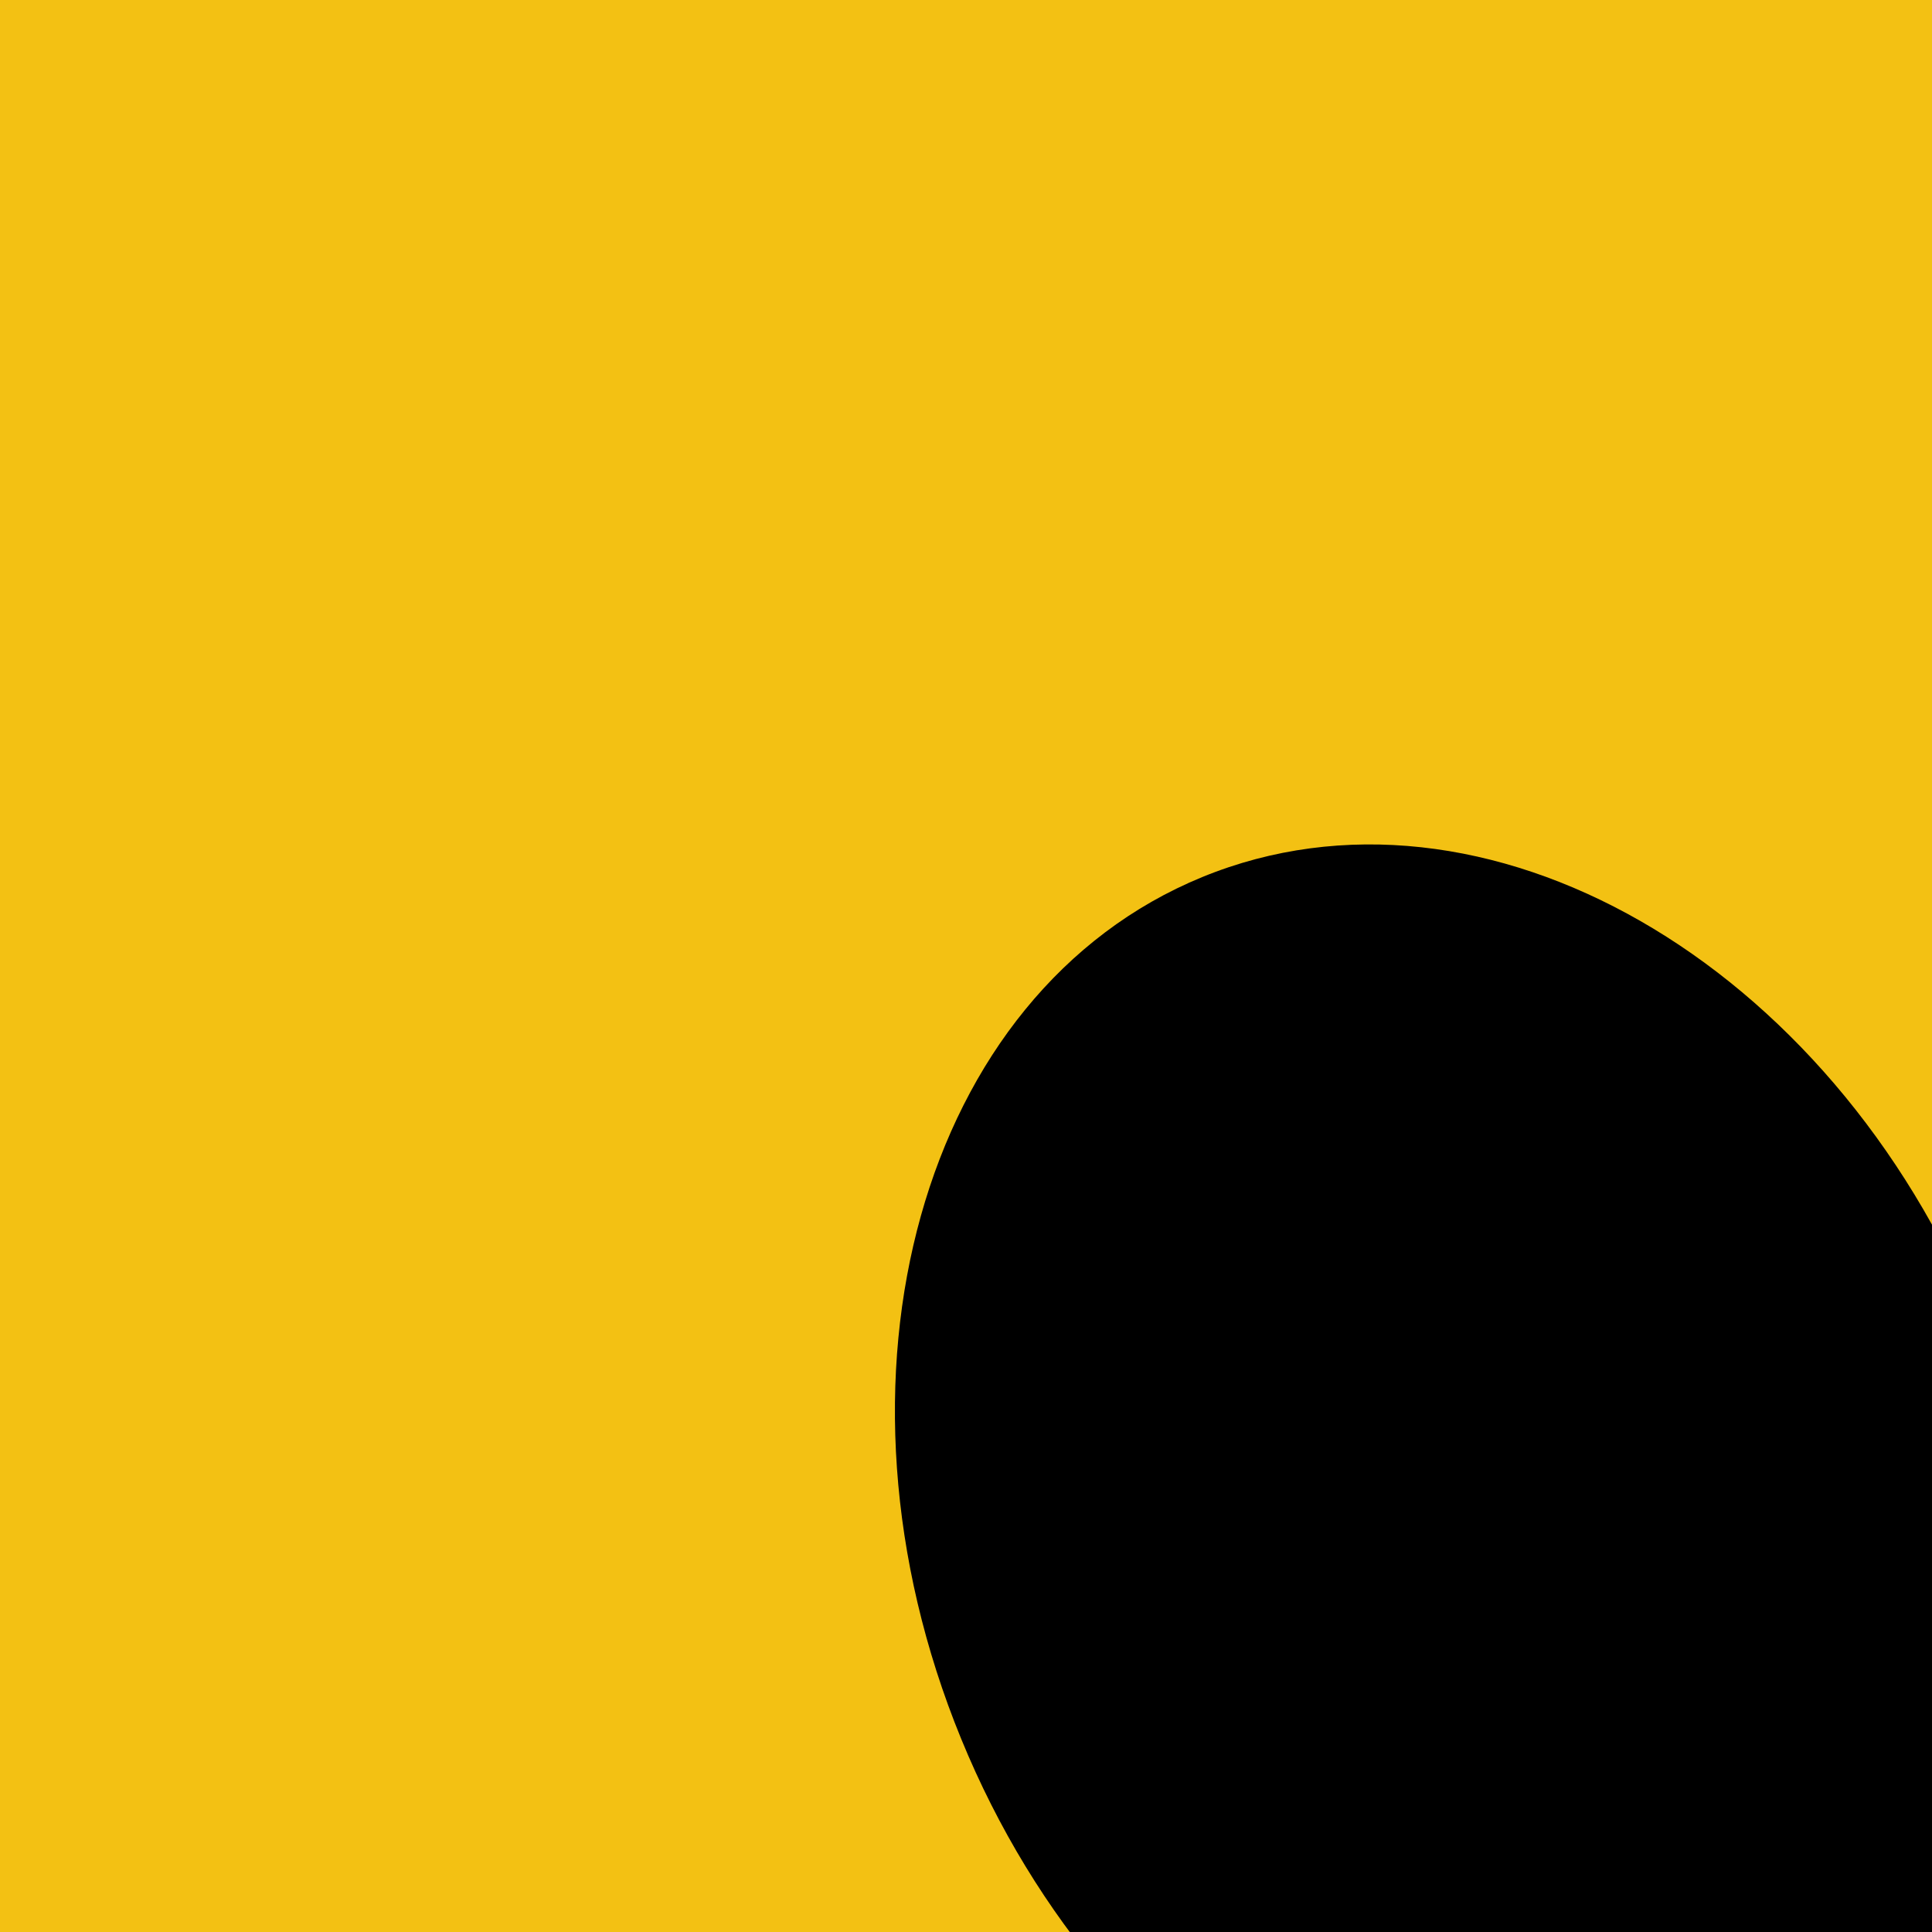
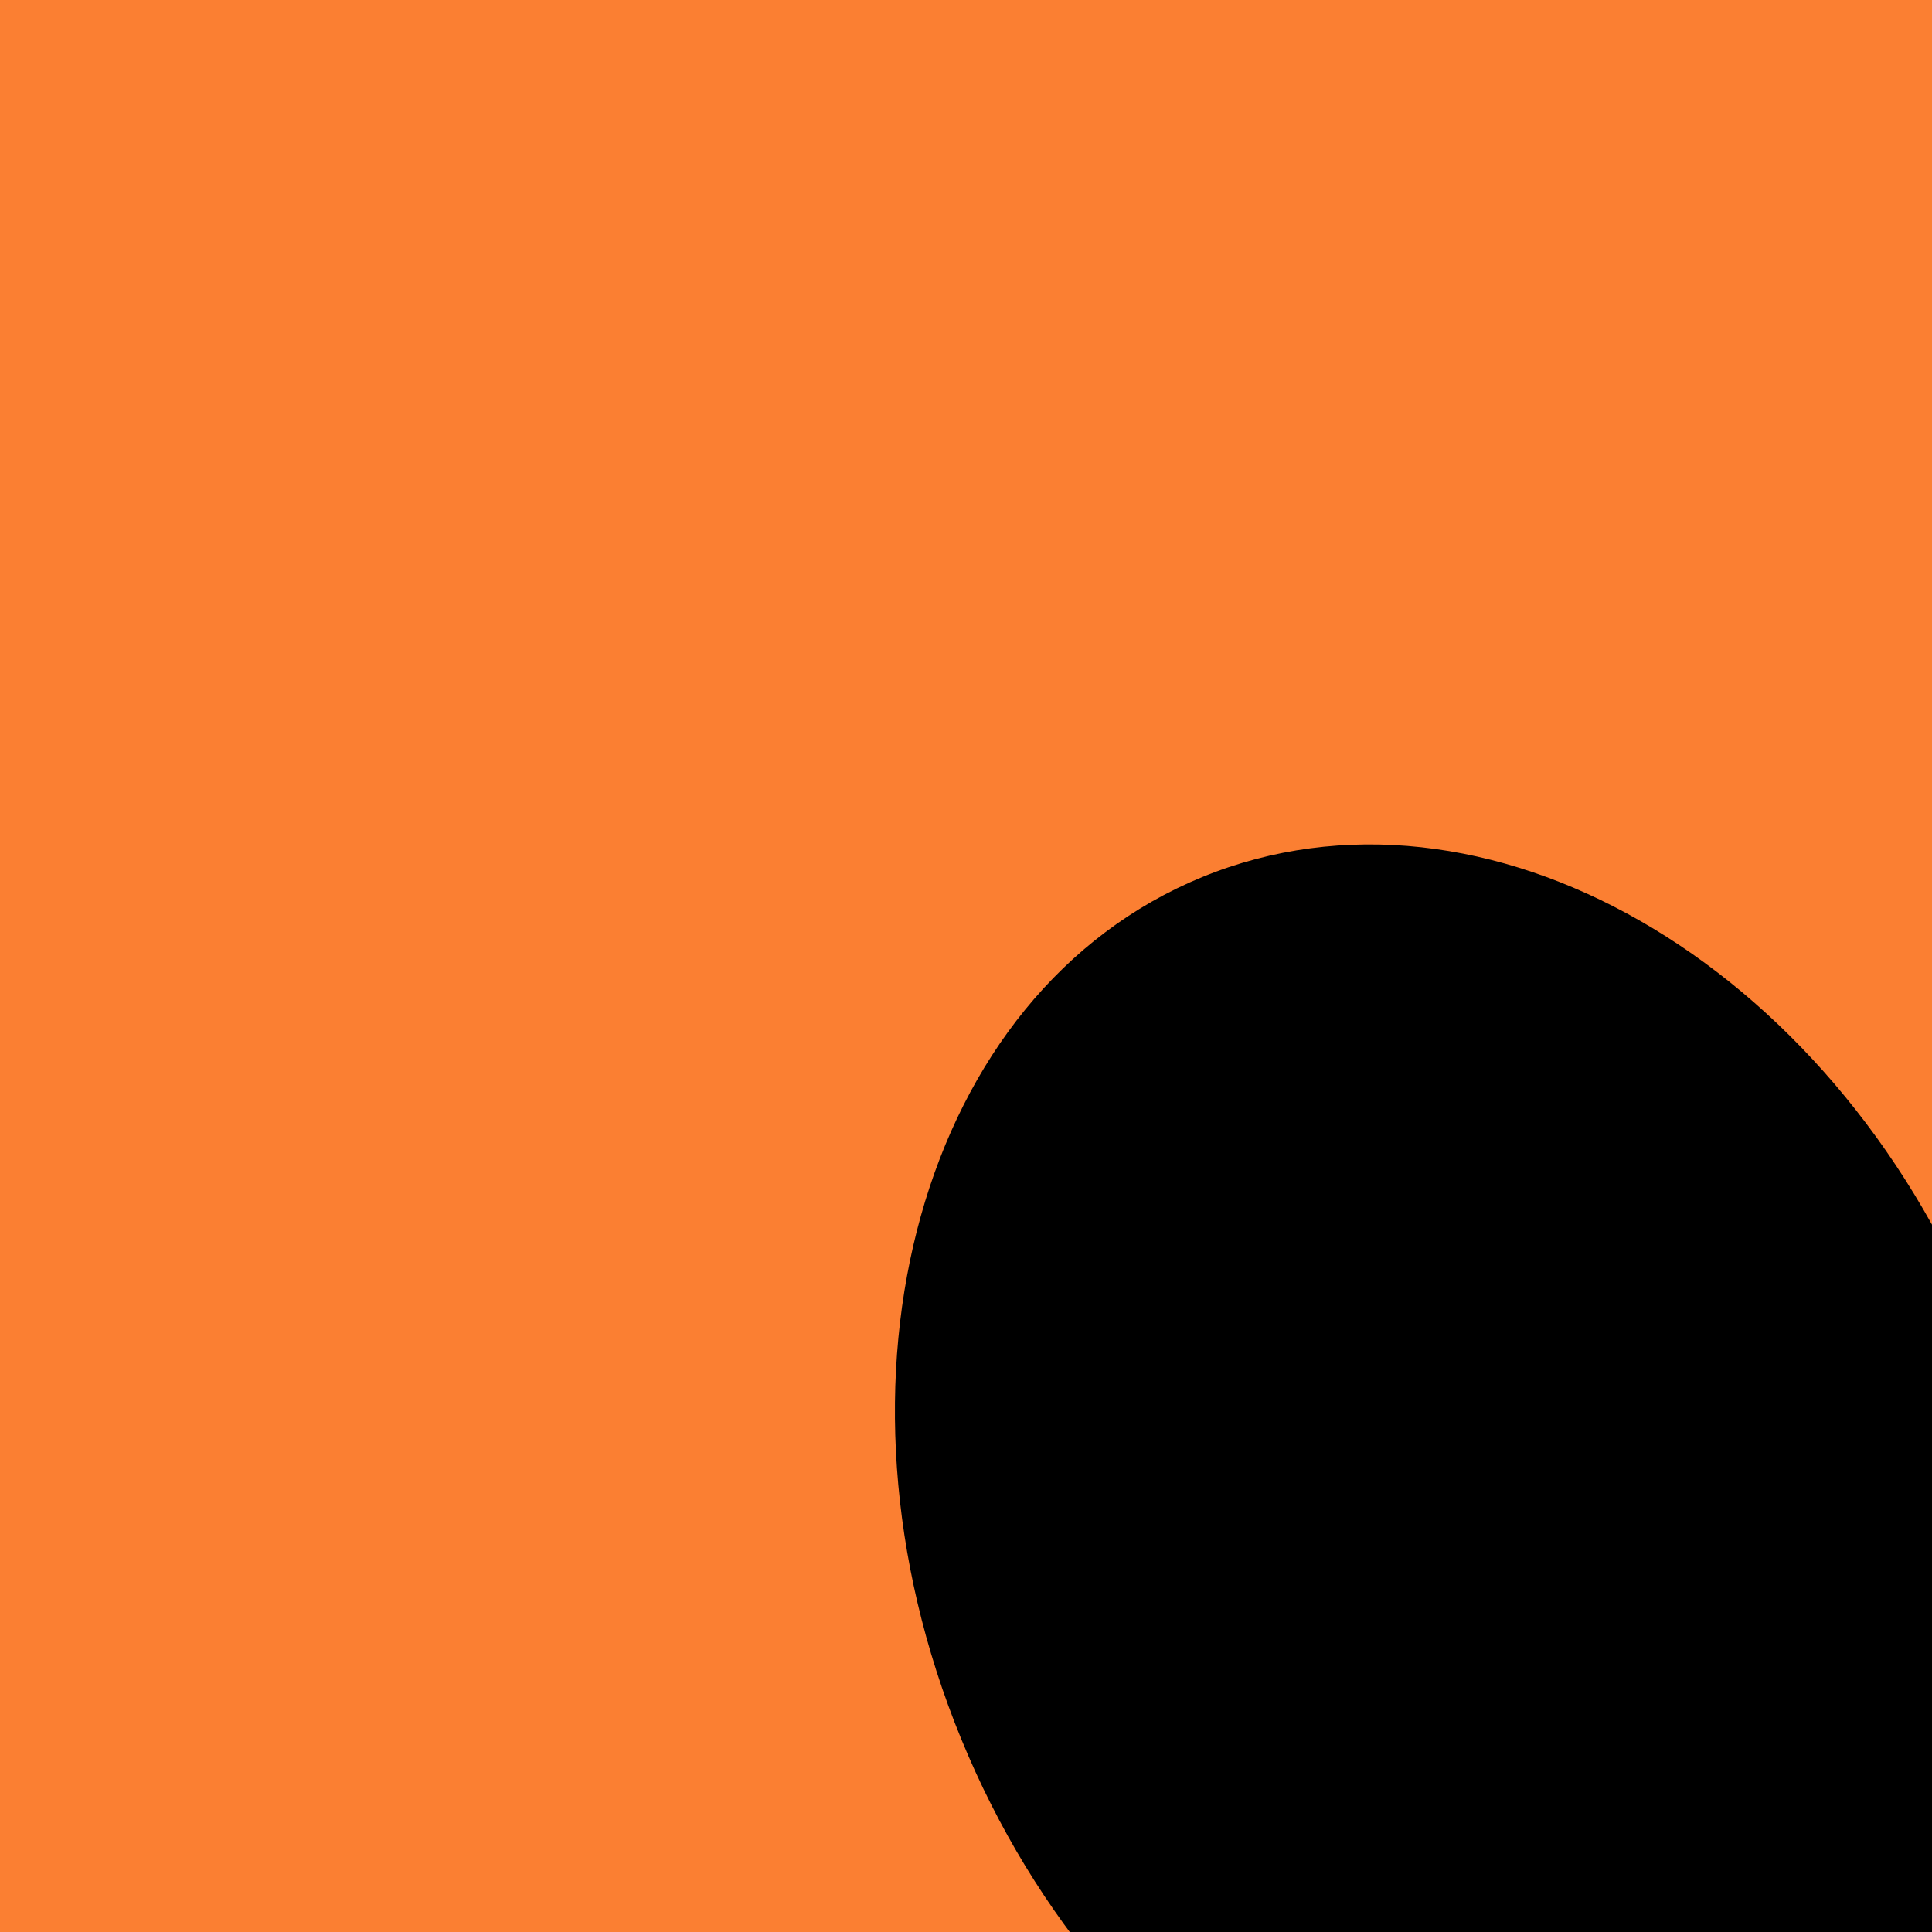
- <svg xmlns="http://www.w3.org/2000/svg" id="eZqCKXlcPng1" viewBox="0 0 640 640" shape-rendering="geometricPrecision" text-rendering="geometricPrecision" style="background-color:#fff">
+ <svg xmlns="http://www.w3.org/2000/svg" id="ehF3alypNGH1" viewBox="0 0 640 640" shape-rendering="geometricPrecision" text-rendering="geometricPrecision" style="background-color:#fff">
  <defs>
-     <linearGradient id="eZqCKXlcPng2-stroke" x1="0" y1="0.5" x2="1" y2="0.5" spreadMethod="pad" gradientUnits="objectBoundingBox" gradientTransform="translate(0 0)">
-       <stop id="eZqCKXlcPng2-stroke-0" offset="0%" stop-color="#8fc2ff" />
-       <stop id="eZqCKXlcPng2-stroke-1" offset="100%" stop-color="#fff" />
+     <linearGradient id="ehF3alypNGH2-stroke" x1="0" y1="0.5" x2="1" y2="0.5" spreadMethod="pad" gradientUnits="objectBoundingBox" gradientTransform="translate(0 0)">
+       <stop id="ehF3alypNGH2-stroke-0" offset="0%" stop-color="#8fc2ff" />
+       <stop id="ehF3alypNGH2-stroke-1" offset="100%" stop-color="#fff" />
    </linearGradient>
  </defs>
-   <path d="M220.914,431.101c90.254,15.24,161.418,9.003,184.992-36.905s-10.501-83.274-59.159-128.33-105.617-169.53-73.343-182.137s45.676,47.772,65.625,61.452c7.876,6.043,15.085,2.616,16.735.966s-.974-5.494-6.967-14.833-11.197-25.188-13.035-33.262-8.54-19.328-11.237-14.383s4.944,22.474,13.709,20.676s18.611-7.022,5.327-33.179-66.278-52.284-102.764-16.5-15.437,120.686,14.735,178.222s70.616,102.487,83.571,102.868-31.731-71.34-111.978-83.641-204.158-4.206-221.923-24.125s89.278-11.045,130.831,42.969s58.049,105.189,134.489,116.391s50.053-53.601-7.743-85.127-253.846-37.402-253.846-37.402s77.082,142.497,211.984,166.28Z" transform="translate(92.58919 80.62631)" fill="none" stroke="url(#eZqCKXlcPng2-stroke)" stroke-width="5" stroke-miterlimit="36" stroke-dashoffset="2659.74" stroke-dasharray="2659.74" />
-   <rect width="727.076" height="669.949" rx="0" ry="0" transform="translate(-30.5545-8.655666)" fill="#f3c113" stroke-width="0" />
-   <ellipse rx="129.378" ry="233.875" transform="matrix(-1.30264 0.533869-.379223-.925305 486.9372 506.9505)" stroke-width="0" />
+   <path d="M220.914,431.101c90.254,15.24,161.418,9.003,184.992-36.905s-10.501-83.274-59.159-128.33-105.617-169.53-73.343-182.137s45.676,47.772,65.625,61.452c7.876,6.043,15.085,2.616,16.735.966s-.974-5.494-6.967-14.833-11.197-25.188-13.035-33.262-8.54-19.328-11.237-14.383s4.944,22.474,13.709,20.676s18.611-7.022,5.327-33.179-66.278-52.284-102.764-16.5-15.437,120.686,14.735,178.222s70.616,102.487,83.571,102.868-31.731-71.34-111.978-83.641-204.158-4.206-221.923-24.125s89.278-11.045,130.831,42.969s58.049,105.189,134.489,116.391s50.053-53.601-7.743-85.127-253.846-37.402-253.846-37.402s77.082,142.497,211.984,166.28Z" transform="translate(92.5892 80.6263)" fill="none" stroke="url(#ehF3alypNGH2-stroke)" stroke-width="5" stroke-miterlimit="36" stroke-dashoffset="2659.74" stroke-dasharray="2659.74" />
+   <rect width="727.076" height="669.949" rx="0" ry="0" transform="translate(-30.5545-8.65567)" fill="#fb7f32" stroke-width="0" />
+   <ellipse rx="129.378" ry="233.875" transform="matrix(-1.30264 0.533869-.379223-.925305 486.937 506.951)" stroke-width="0" />
</svg>
